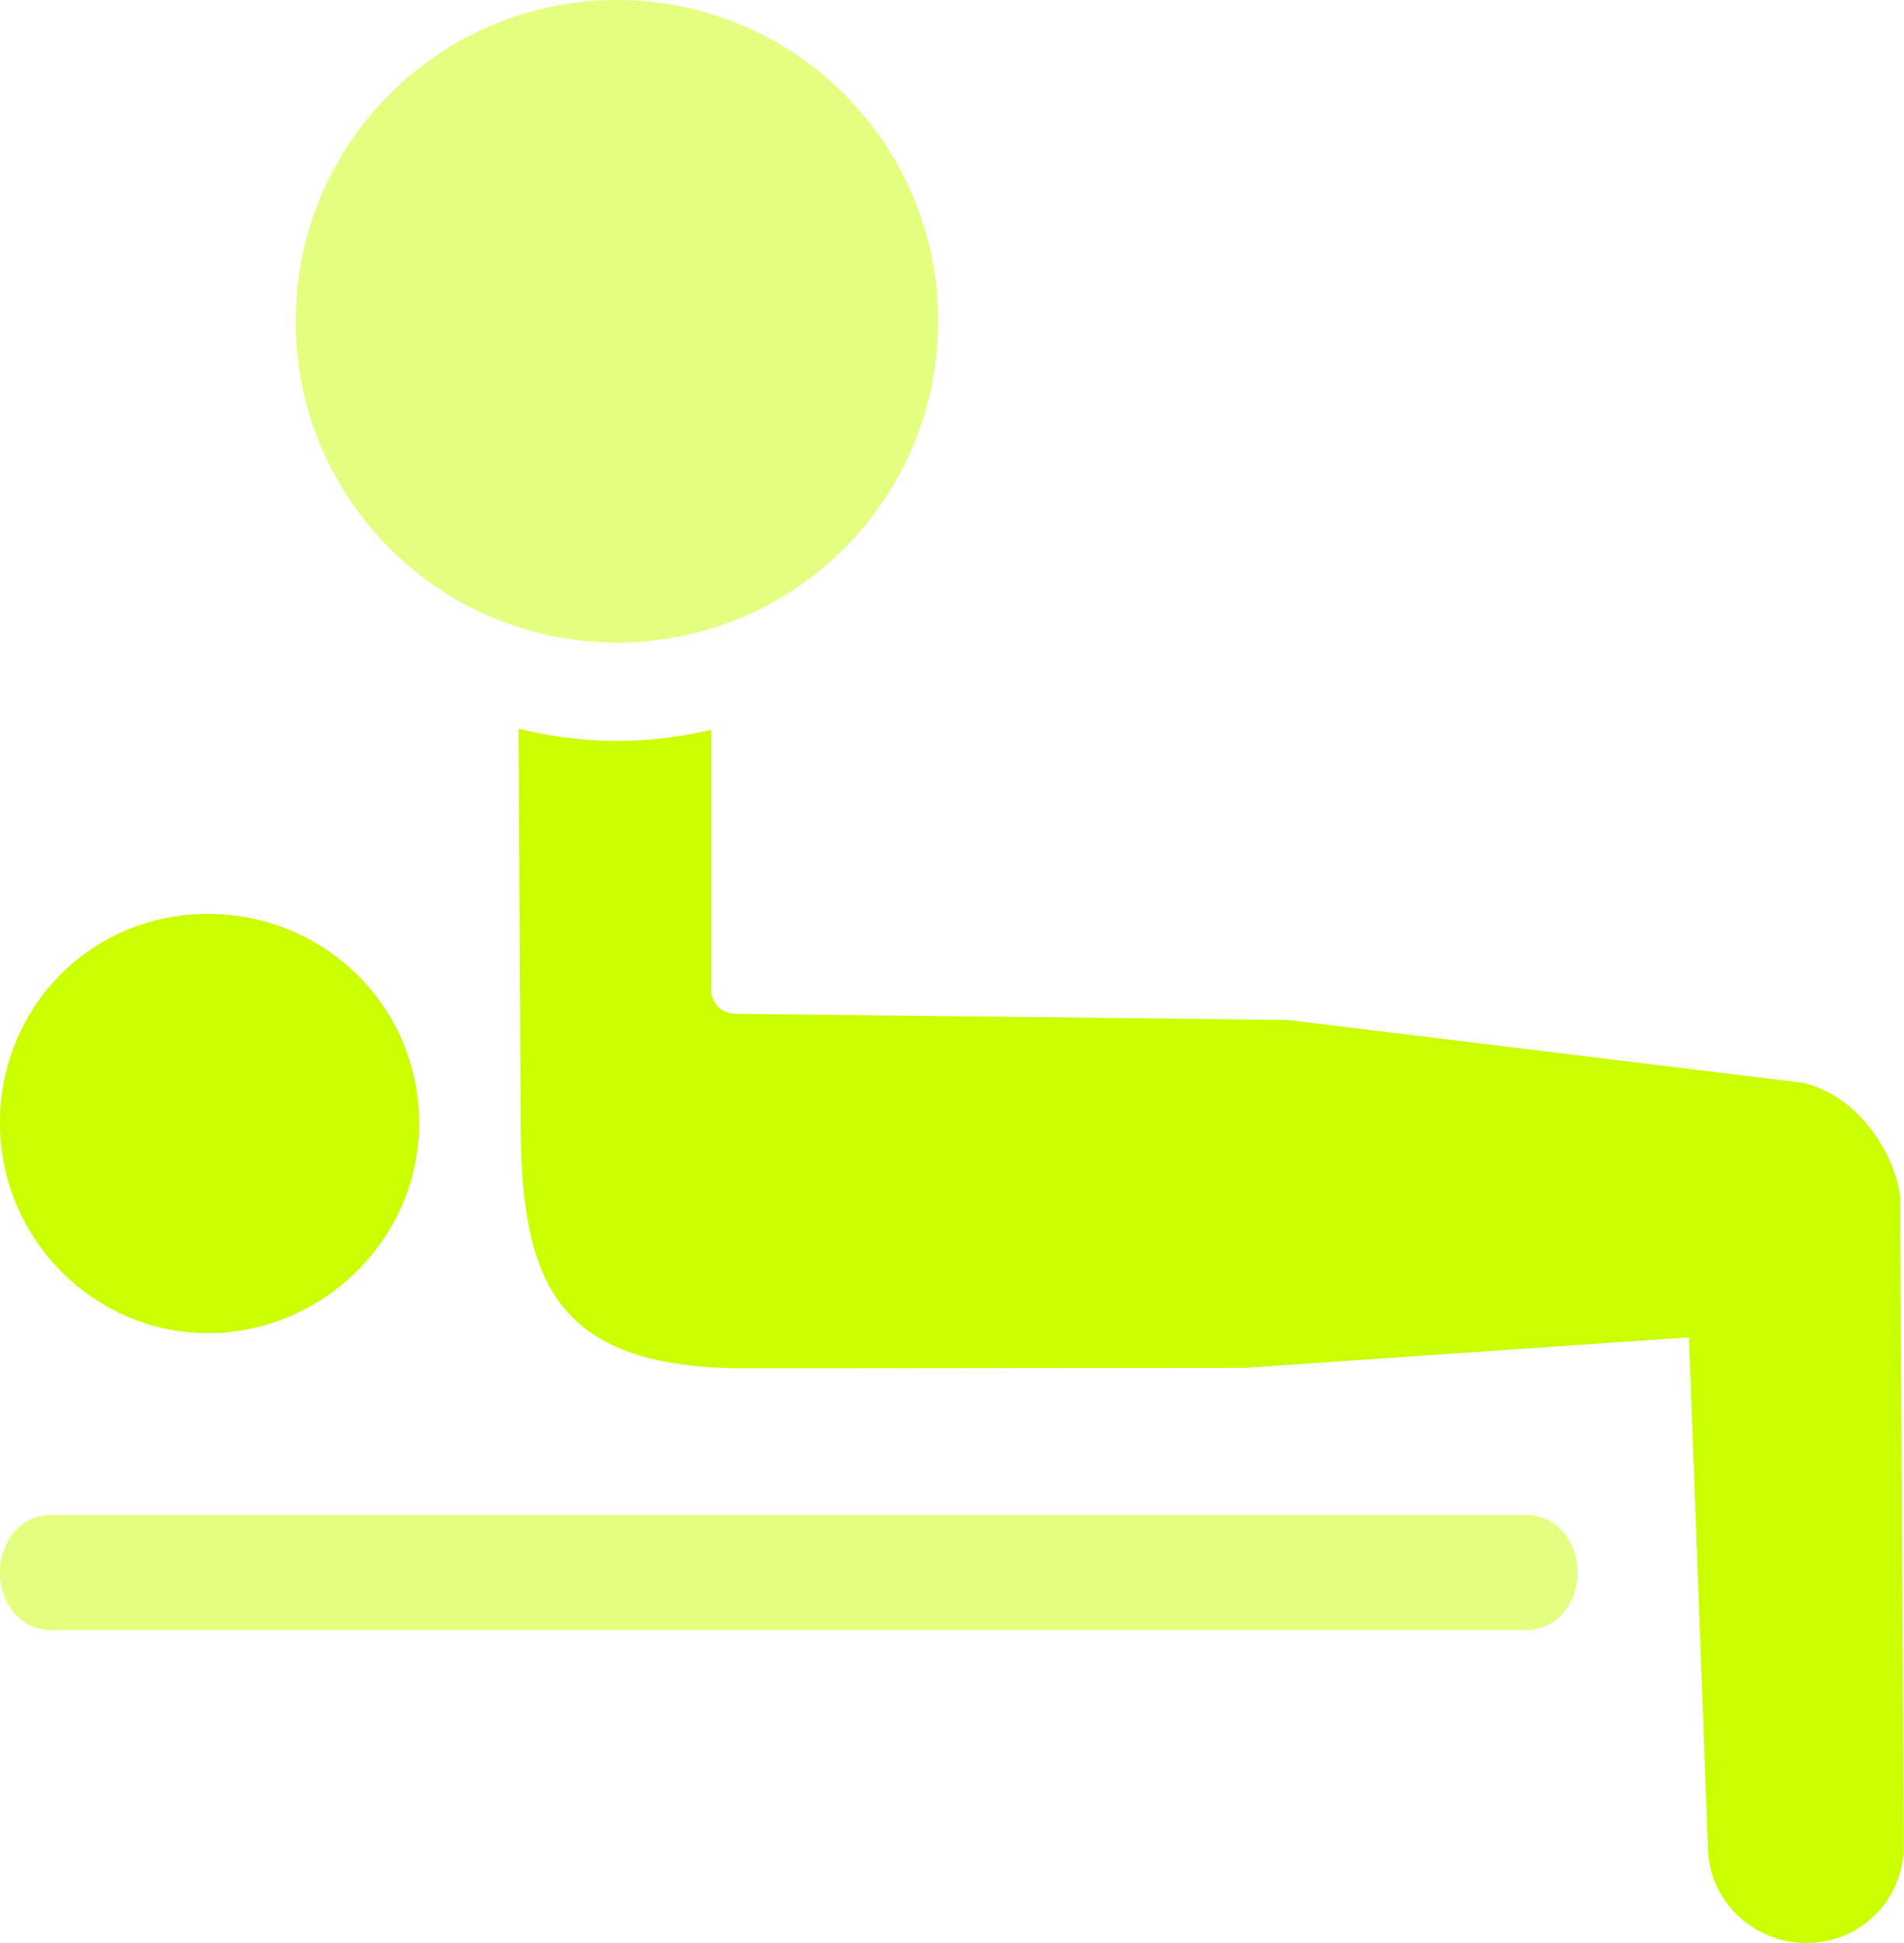
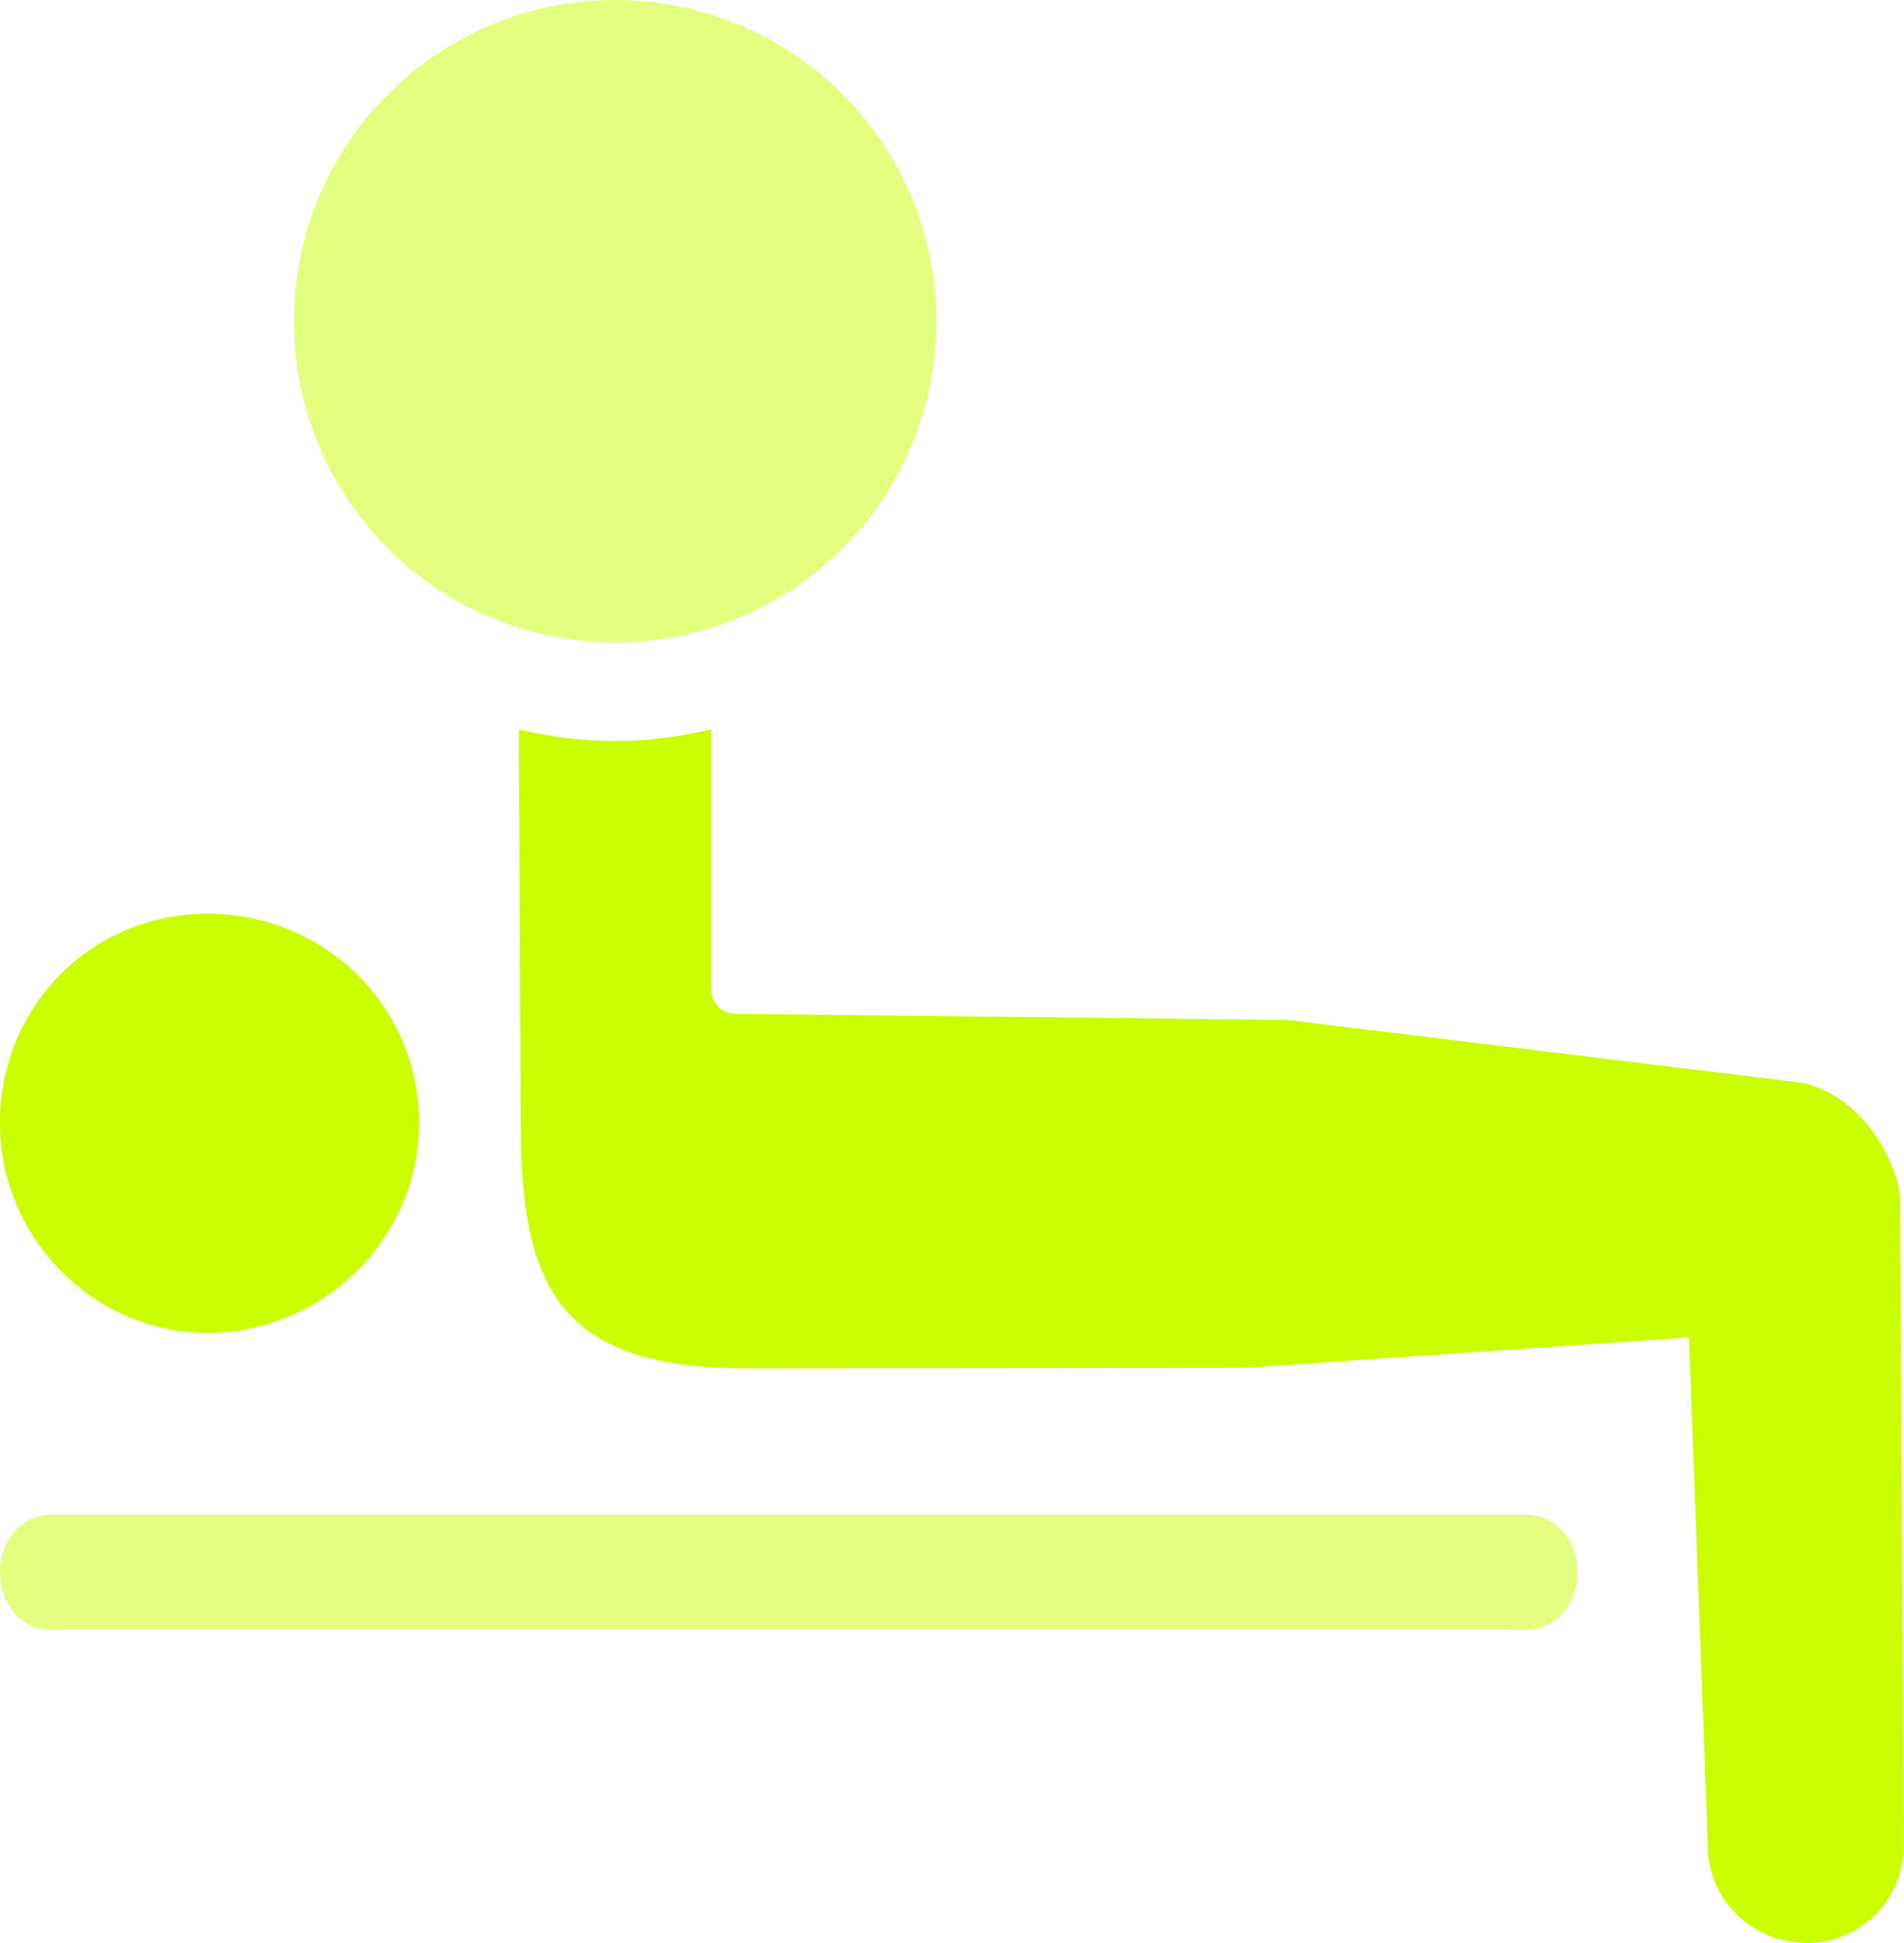
<svg xmlns="http://www.w3.org/2000/svg" id="Layer_2" data-name="Layer 2" viewBox="0 0 77.4 78.98">
  <defs>
    <style>
      .cls-1 {
        fill: none;
      }

      .cls-1, .cls-2 {
        opacity: .5;
      }

      .cls-3, .cls-2 {
        fill: #caff00;
      }
    </style>
  </defs>
  <g id="Layer_1-2" data-name="Layer 1">
-     <path class="cls-2" d="m2.06,66.26h59.97c1.2,0,2.1-1.03,2.1-2.34s-.9-2.34-2.1-2.34H2.06c-1.16,0-2.06,1.03-2.06,2.34s.9,2.34,2.06,2.34Z" />
-     <path class="cls-3" d="m17.04,45.65c0-4.69-3.81-8.5-8.59-8.5S0,40.96,0,45.65s3.81,8.54,8.45,8.54,8.59-3.81,8.59-8.54Z" />
-     <path class="cls-3" d="m77.25,48.75c-.05-1.14-1.21-4.03-3.92-4.73l-20.99-2.56-22.45-.25c-.54,0-.98-.44-.98-.98v-10.56c-1.23.28-2.51.45-3.82.45-1.38,0-2.72-.18-4.01-.5l.09,16.03c0,6.7,1.59,9.97,9.16,9.97l20.29-.02,18.04-1.24.77,20.69c.01,2.2,1.83,3.94,4.03,3.93,2.2-.01,3.94-1.78,3.93-3.98l-.15-26.24Z" />
+     <path class="cls-2" d="m2.06,66.25h59.97c1.2,0,2.1-1.03,2.1-2.34s-.9-2.34-2.1-2.34H2.06c-1.16,0-2.06,1.03-2.06,2.34s.9,2.34,2.06,2.34Z" />
+     <path class="cls-3" d="m17.04,45.64c0-4.69-3.81-8.5-8.59-8.5S0,40.95,0,45.64s3.81,8.54,8.45,8.54,8.59-3.81,8.59-8.54Z" />
    <g class="cls-1">
-       <circle class="cls-3" cx="25.08" cy="13.06" r="13.06" />
+       <circle class="cls-3" cx="25.01" cy="13.06" r="13.06" />
    </g>
+     <path class="cls-3" d="m77.25,48.75c-.05-1.14-1.21-4.03-3.92-4.73l-20.99-2.56-22.45-.25c-.54,0-.98-.44-.98-.98v-10.58c-1.25.29-2.56.47-3.9.47s-2.66-.17-3.92-.47l.08,16c0,6.7,1.59,9.97,9.16,9.97l20.29-.02,18.04-1.24.77,20.69c.01,2.2,1.83,3.94,4.03,3.93,2.2-.01,3.94-1.78,3.93-3.98l-.15-26.24Z" />
  </g>
</svg>
